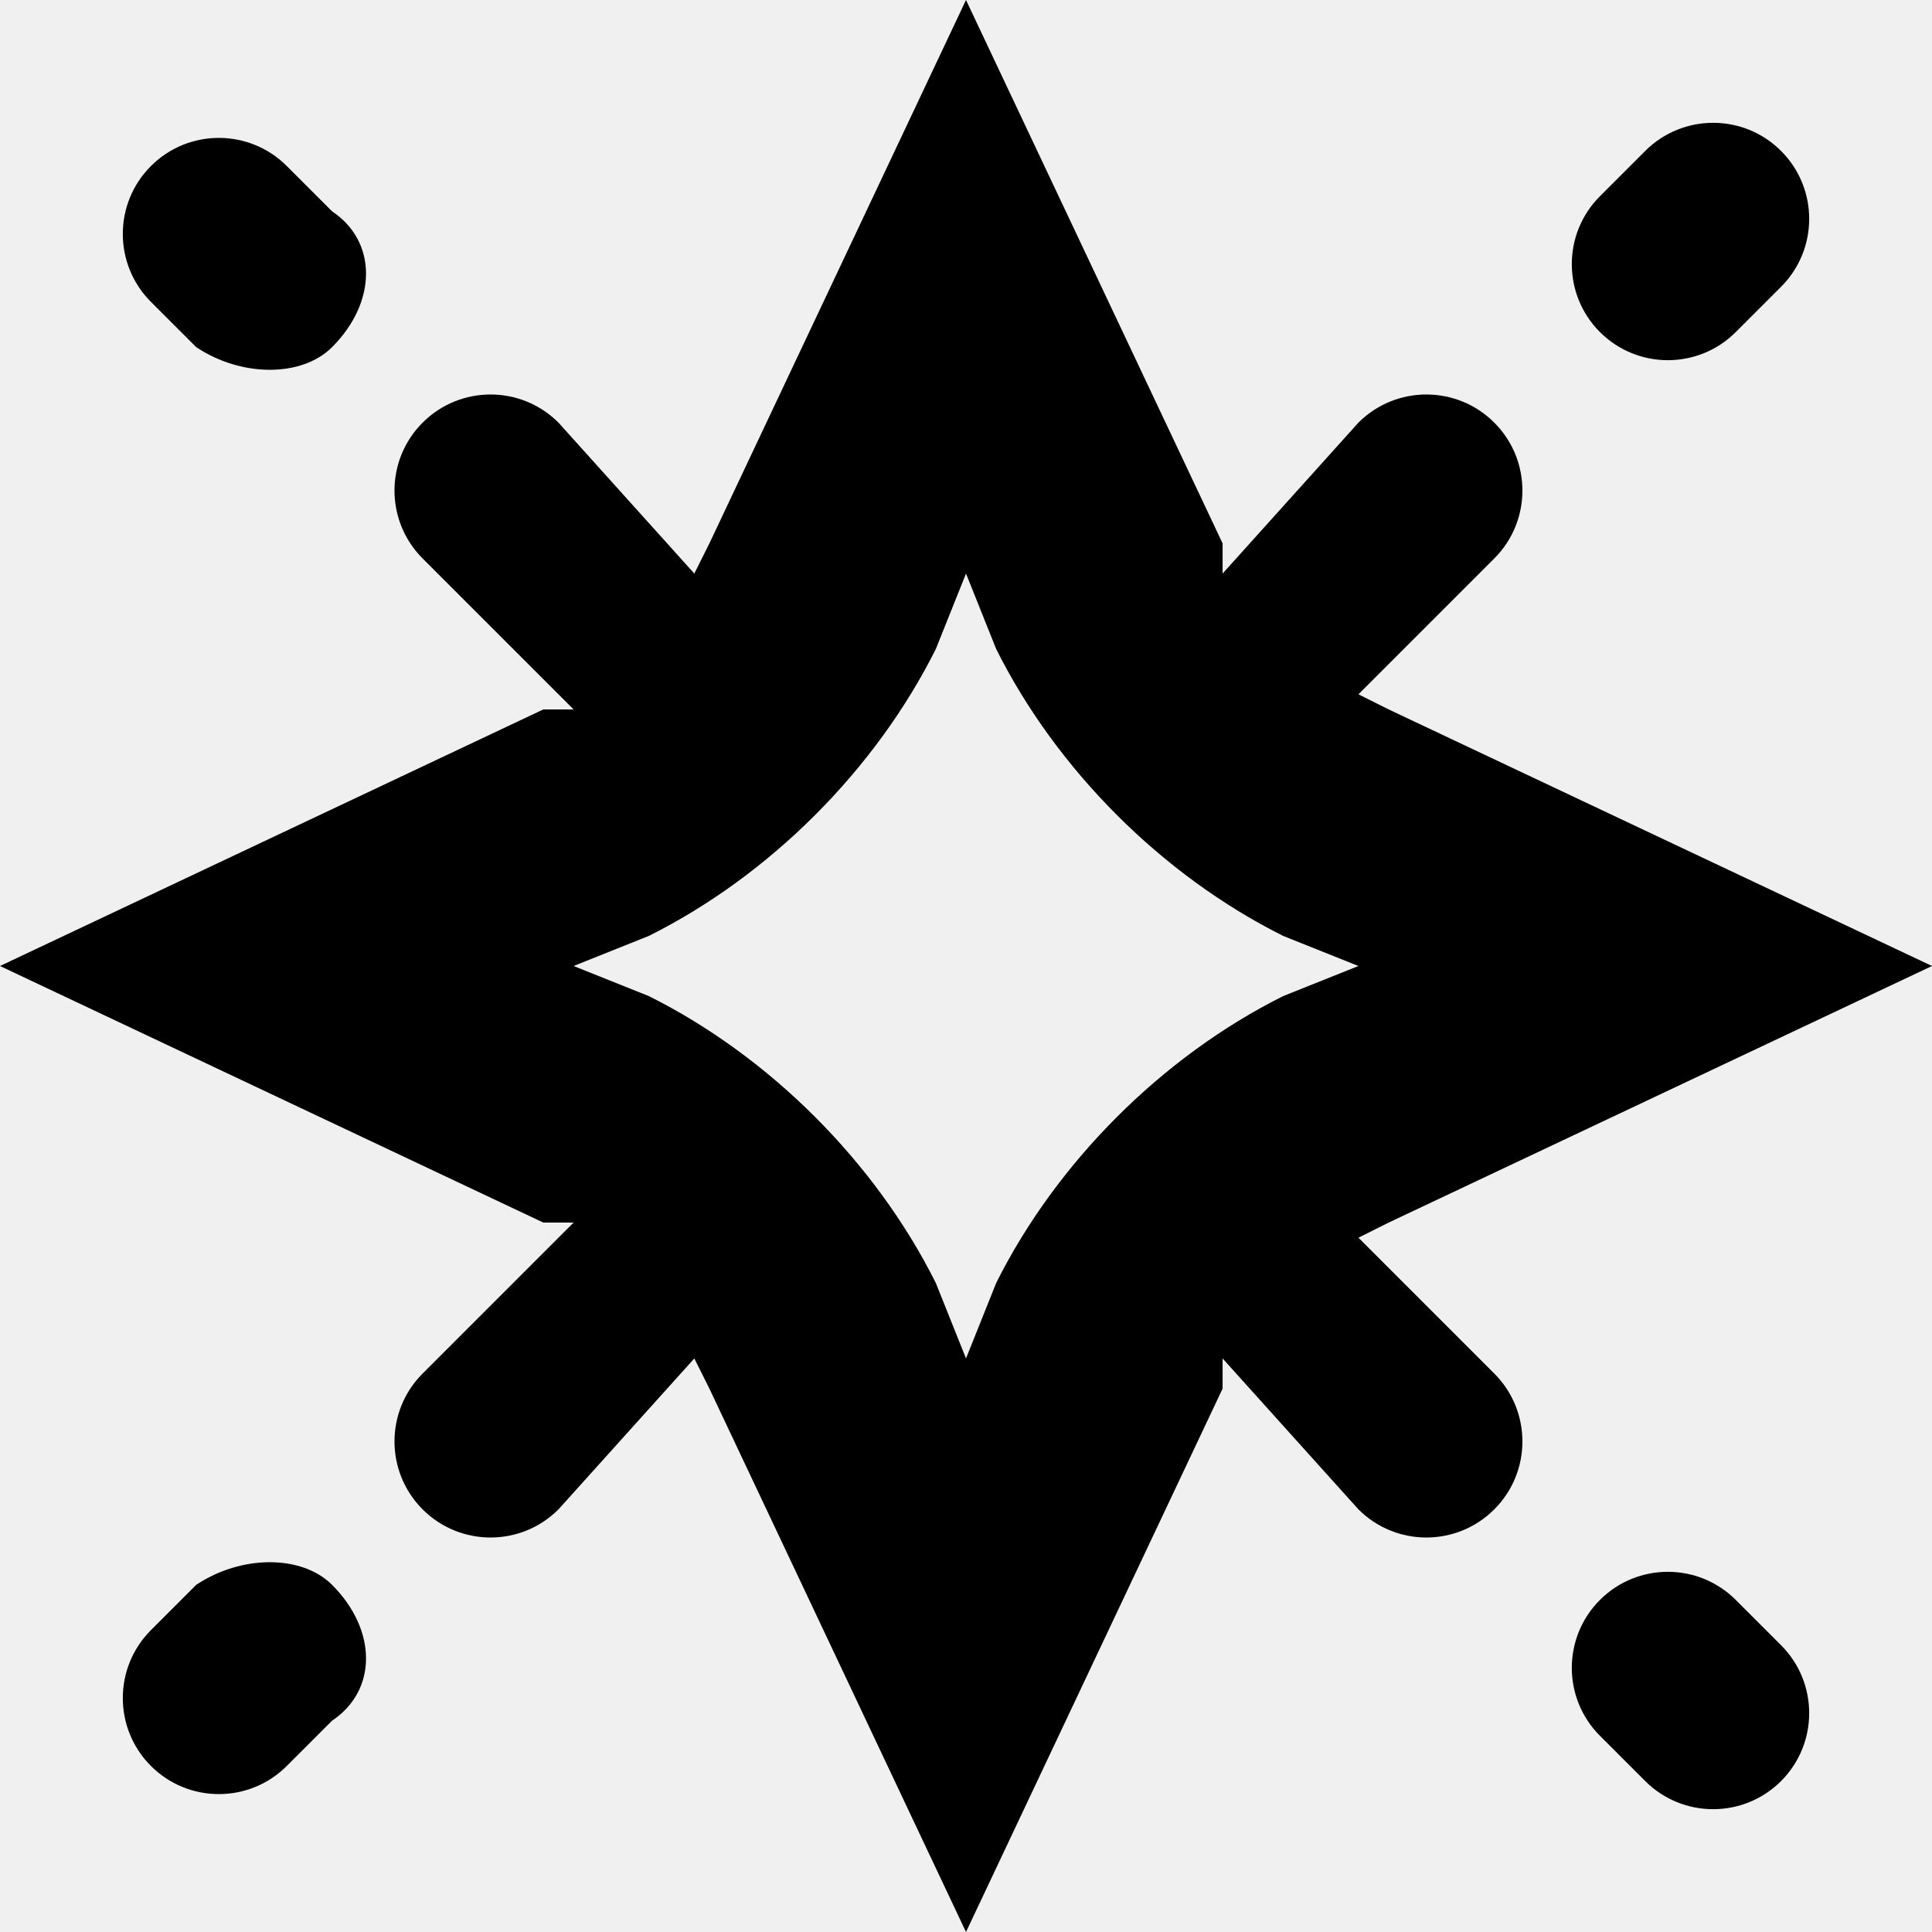
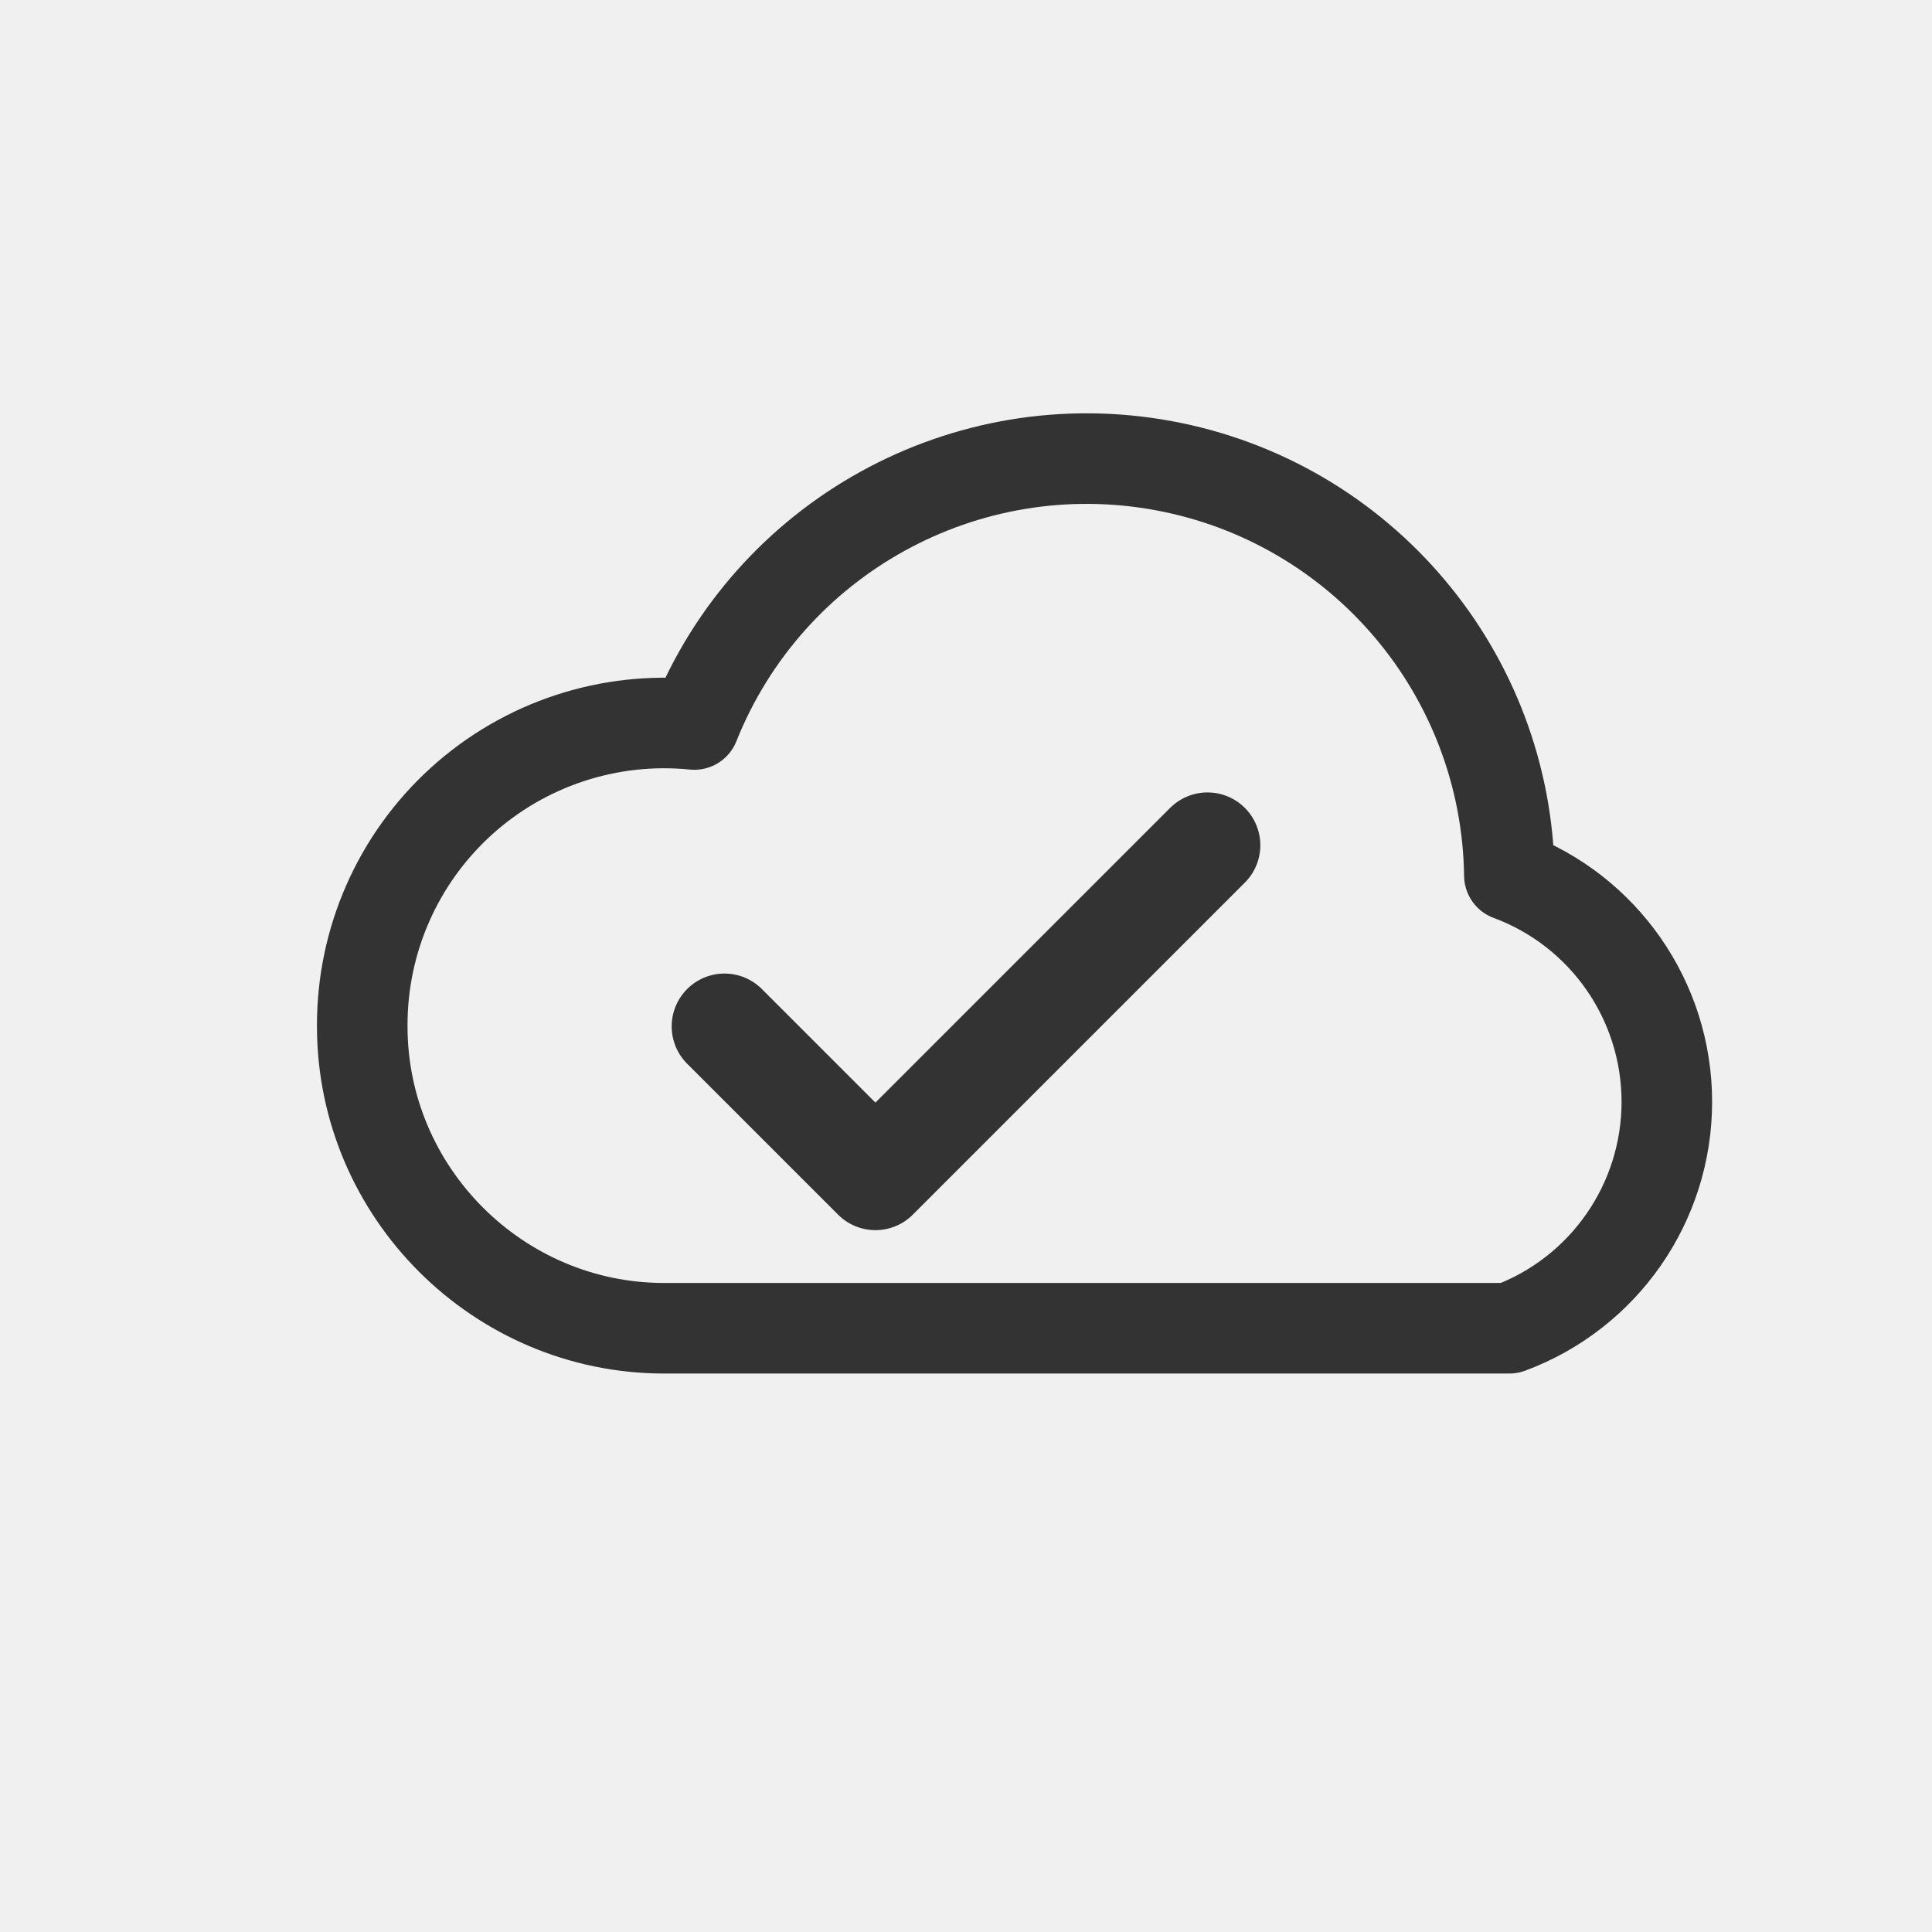
<svg xmlns="http://www.w3.org/2000/svg" viewBox="0 0 128 128">
-   <path fill-rule="evenodd" d="M81 36 64 0 47 36l-1 2-9-10a6 6 0 0 0-9 9l10 10h-2L0 64l36 17h2L28 91a6 6 0 1 0 9 9l9-10 1 2 17 36 17-36v-2l9 10a6 6 0 1 0 9-9l-9-9 2-1 36-17-36-17-2-1 9-9a6 6 0 1 0-9-9l-9 10v-2Zm-17 2-2 5c-4 8-11 15-19 19l-5 2 5 2c8 4 15 11 19 19l2 5 2-5c4-8 11-15 19-19l5-2-5-2c-8-4-15-11-19-19l-2-5Z" clip-rule="evenodd" />
-   <path d="M118 19a6 6 0 0 0-9-9l-3 3a6 6 0 1 0 9 9l3-3Zm-96 4c-2 2-6 2-9 0l-3-3a6 6 0 1 1 9-9l3 3c3 2 3 6 0 9Zm0 82c-2-2-6-2-9 0l-3 3a6 6 0 1 0 9 9l3-3c3-2 3-6 0-9Zm96 4a6 6 0 0 1-9 9l-3-3a6 6 0 1 1 9-9l3 3Z" />
-   <style>path{fill:#000}@media (prefers-color-scheme:dark){path{fill:#fff}}</style>
+   <path d="M100 58a28 28 0 0 0-54-10 20 20 0 0 0-22 20c0 11 9 20 20 20h56a16 16 0 0 0 0-30Z" fill="none" stroke="#000" stroke-width="6" stroke-linecap="round" stroke-linejoin="round" />
+   <path d="M48 68l10 10 22-22" fill="none" stroke="#000" stroke-width="7" stroke-linecap="round" stroke-linejoin="round" />
+   <style>
+     path { stroke: #333 }
+     @media (prefers-color-scheme: dark) { path { stroke: #e8e8e8 } }
+   </style>
</svg>
